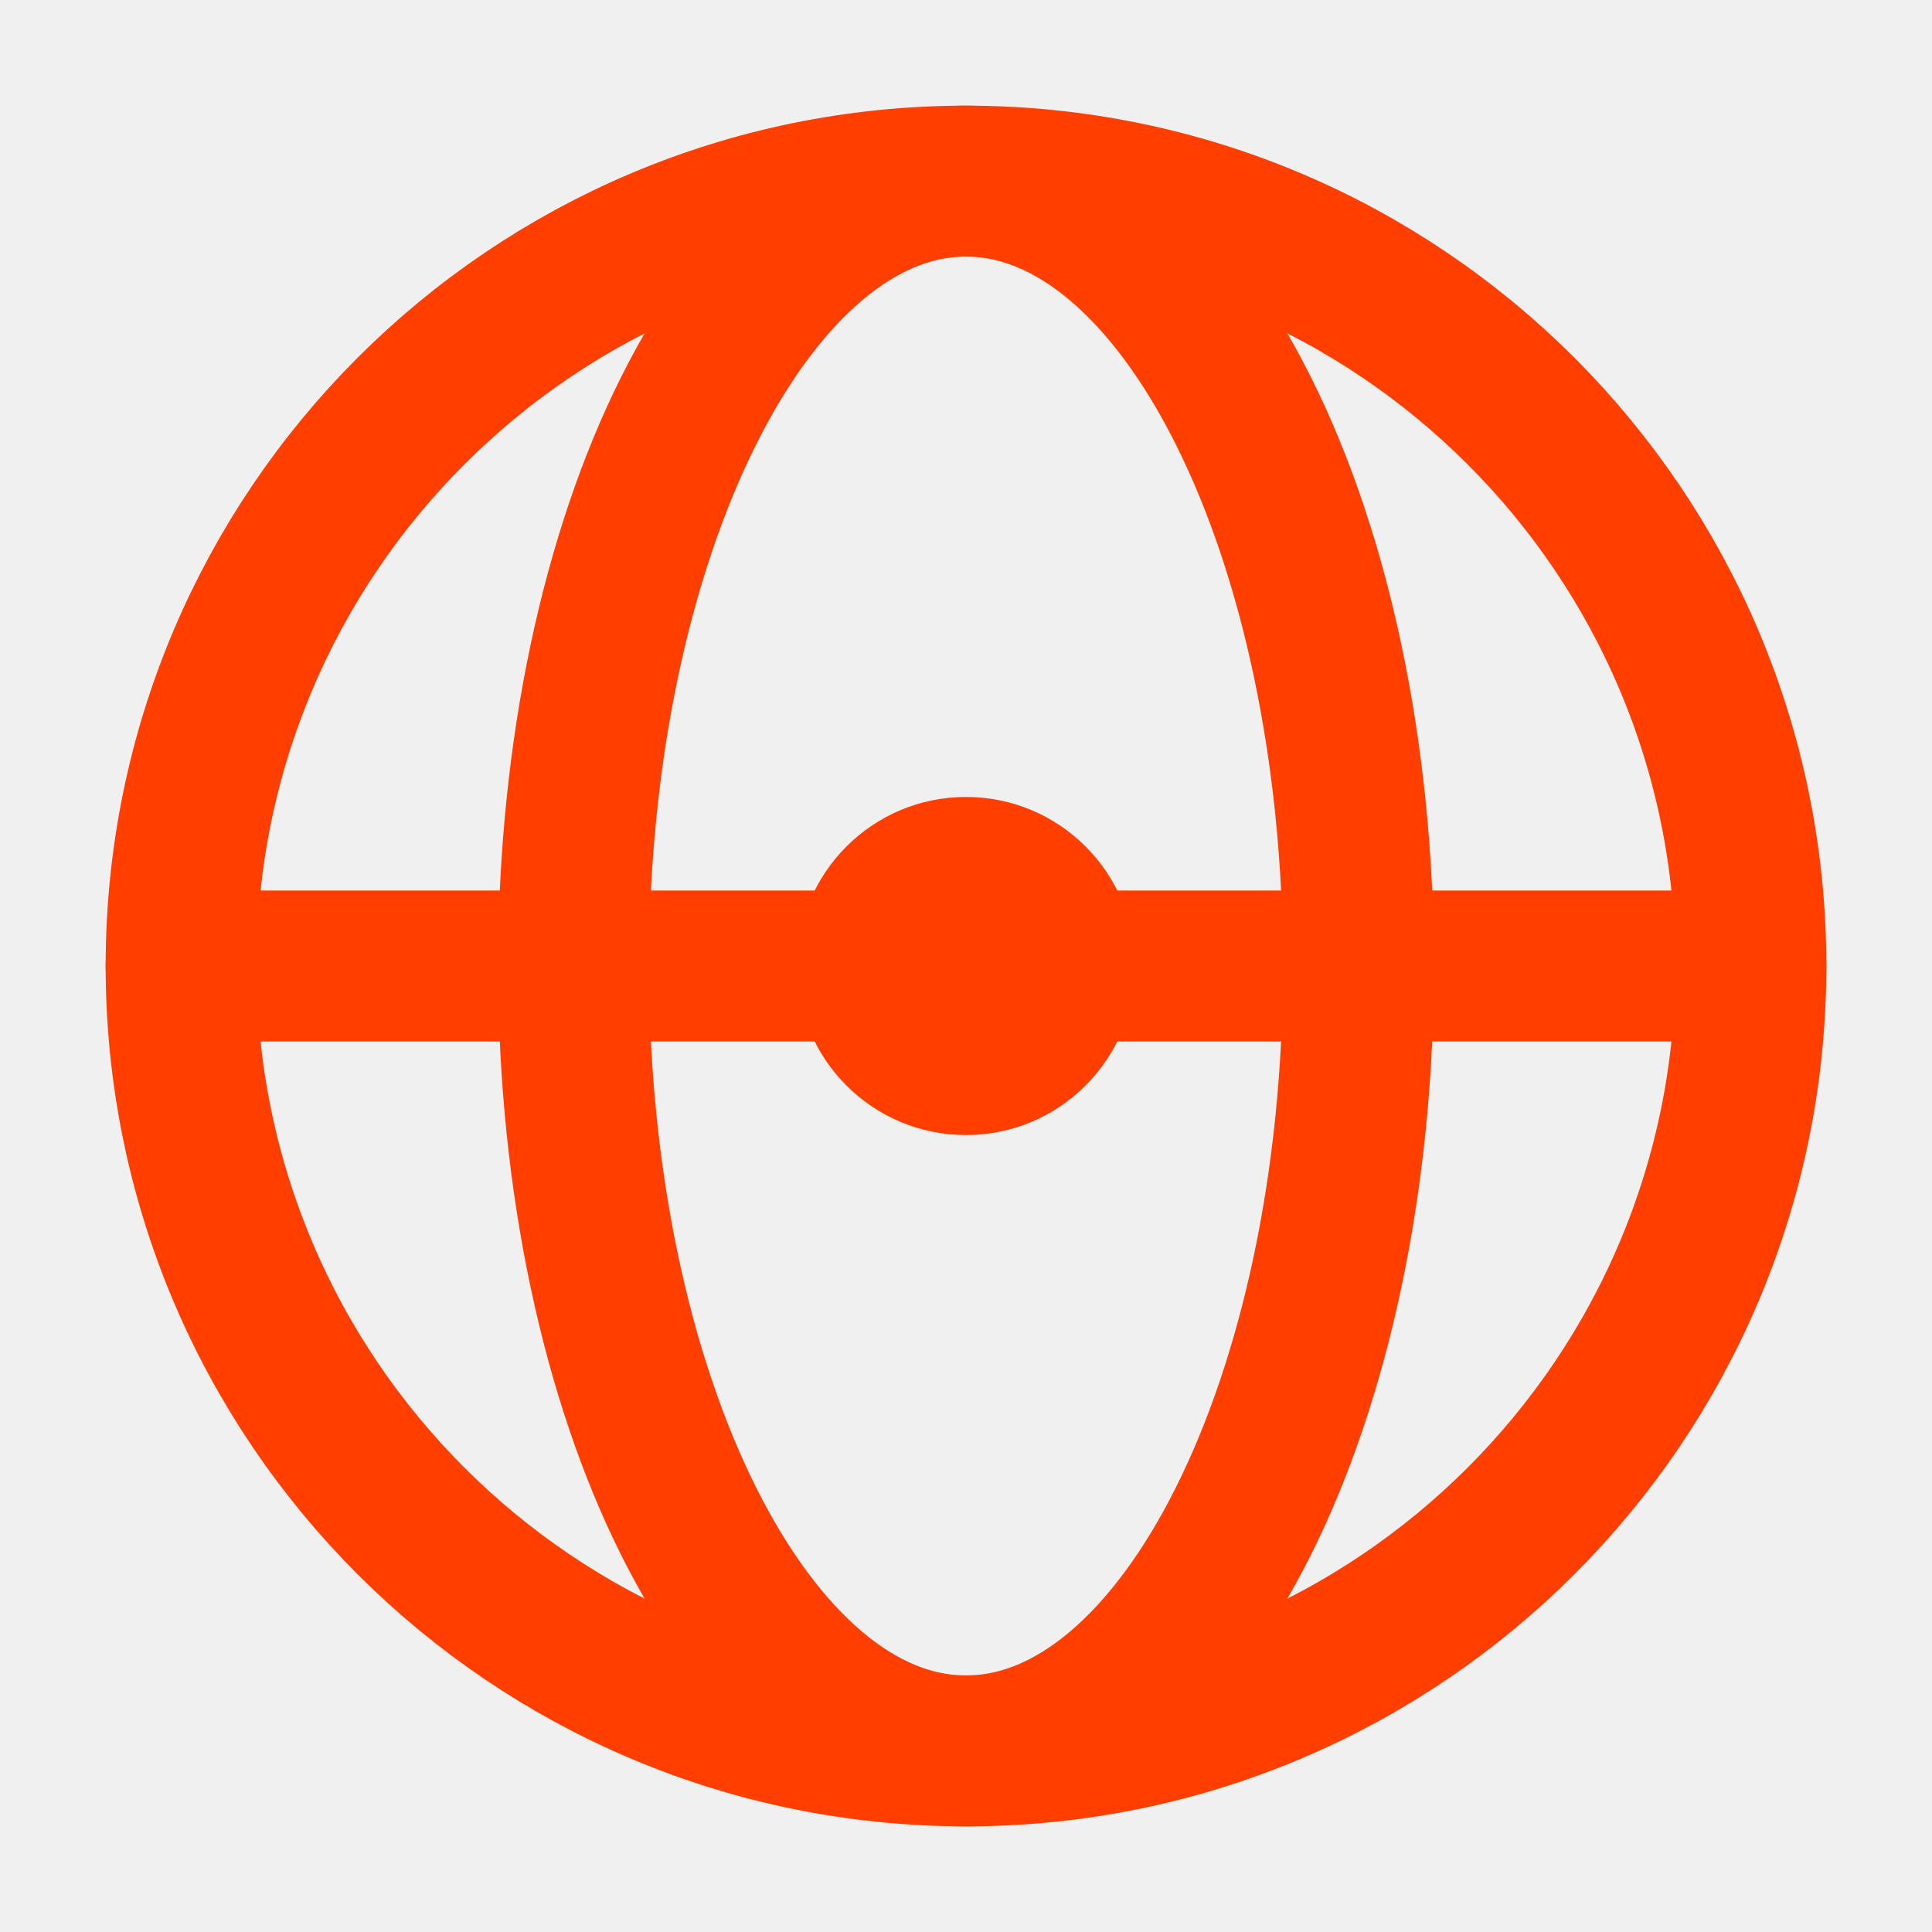
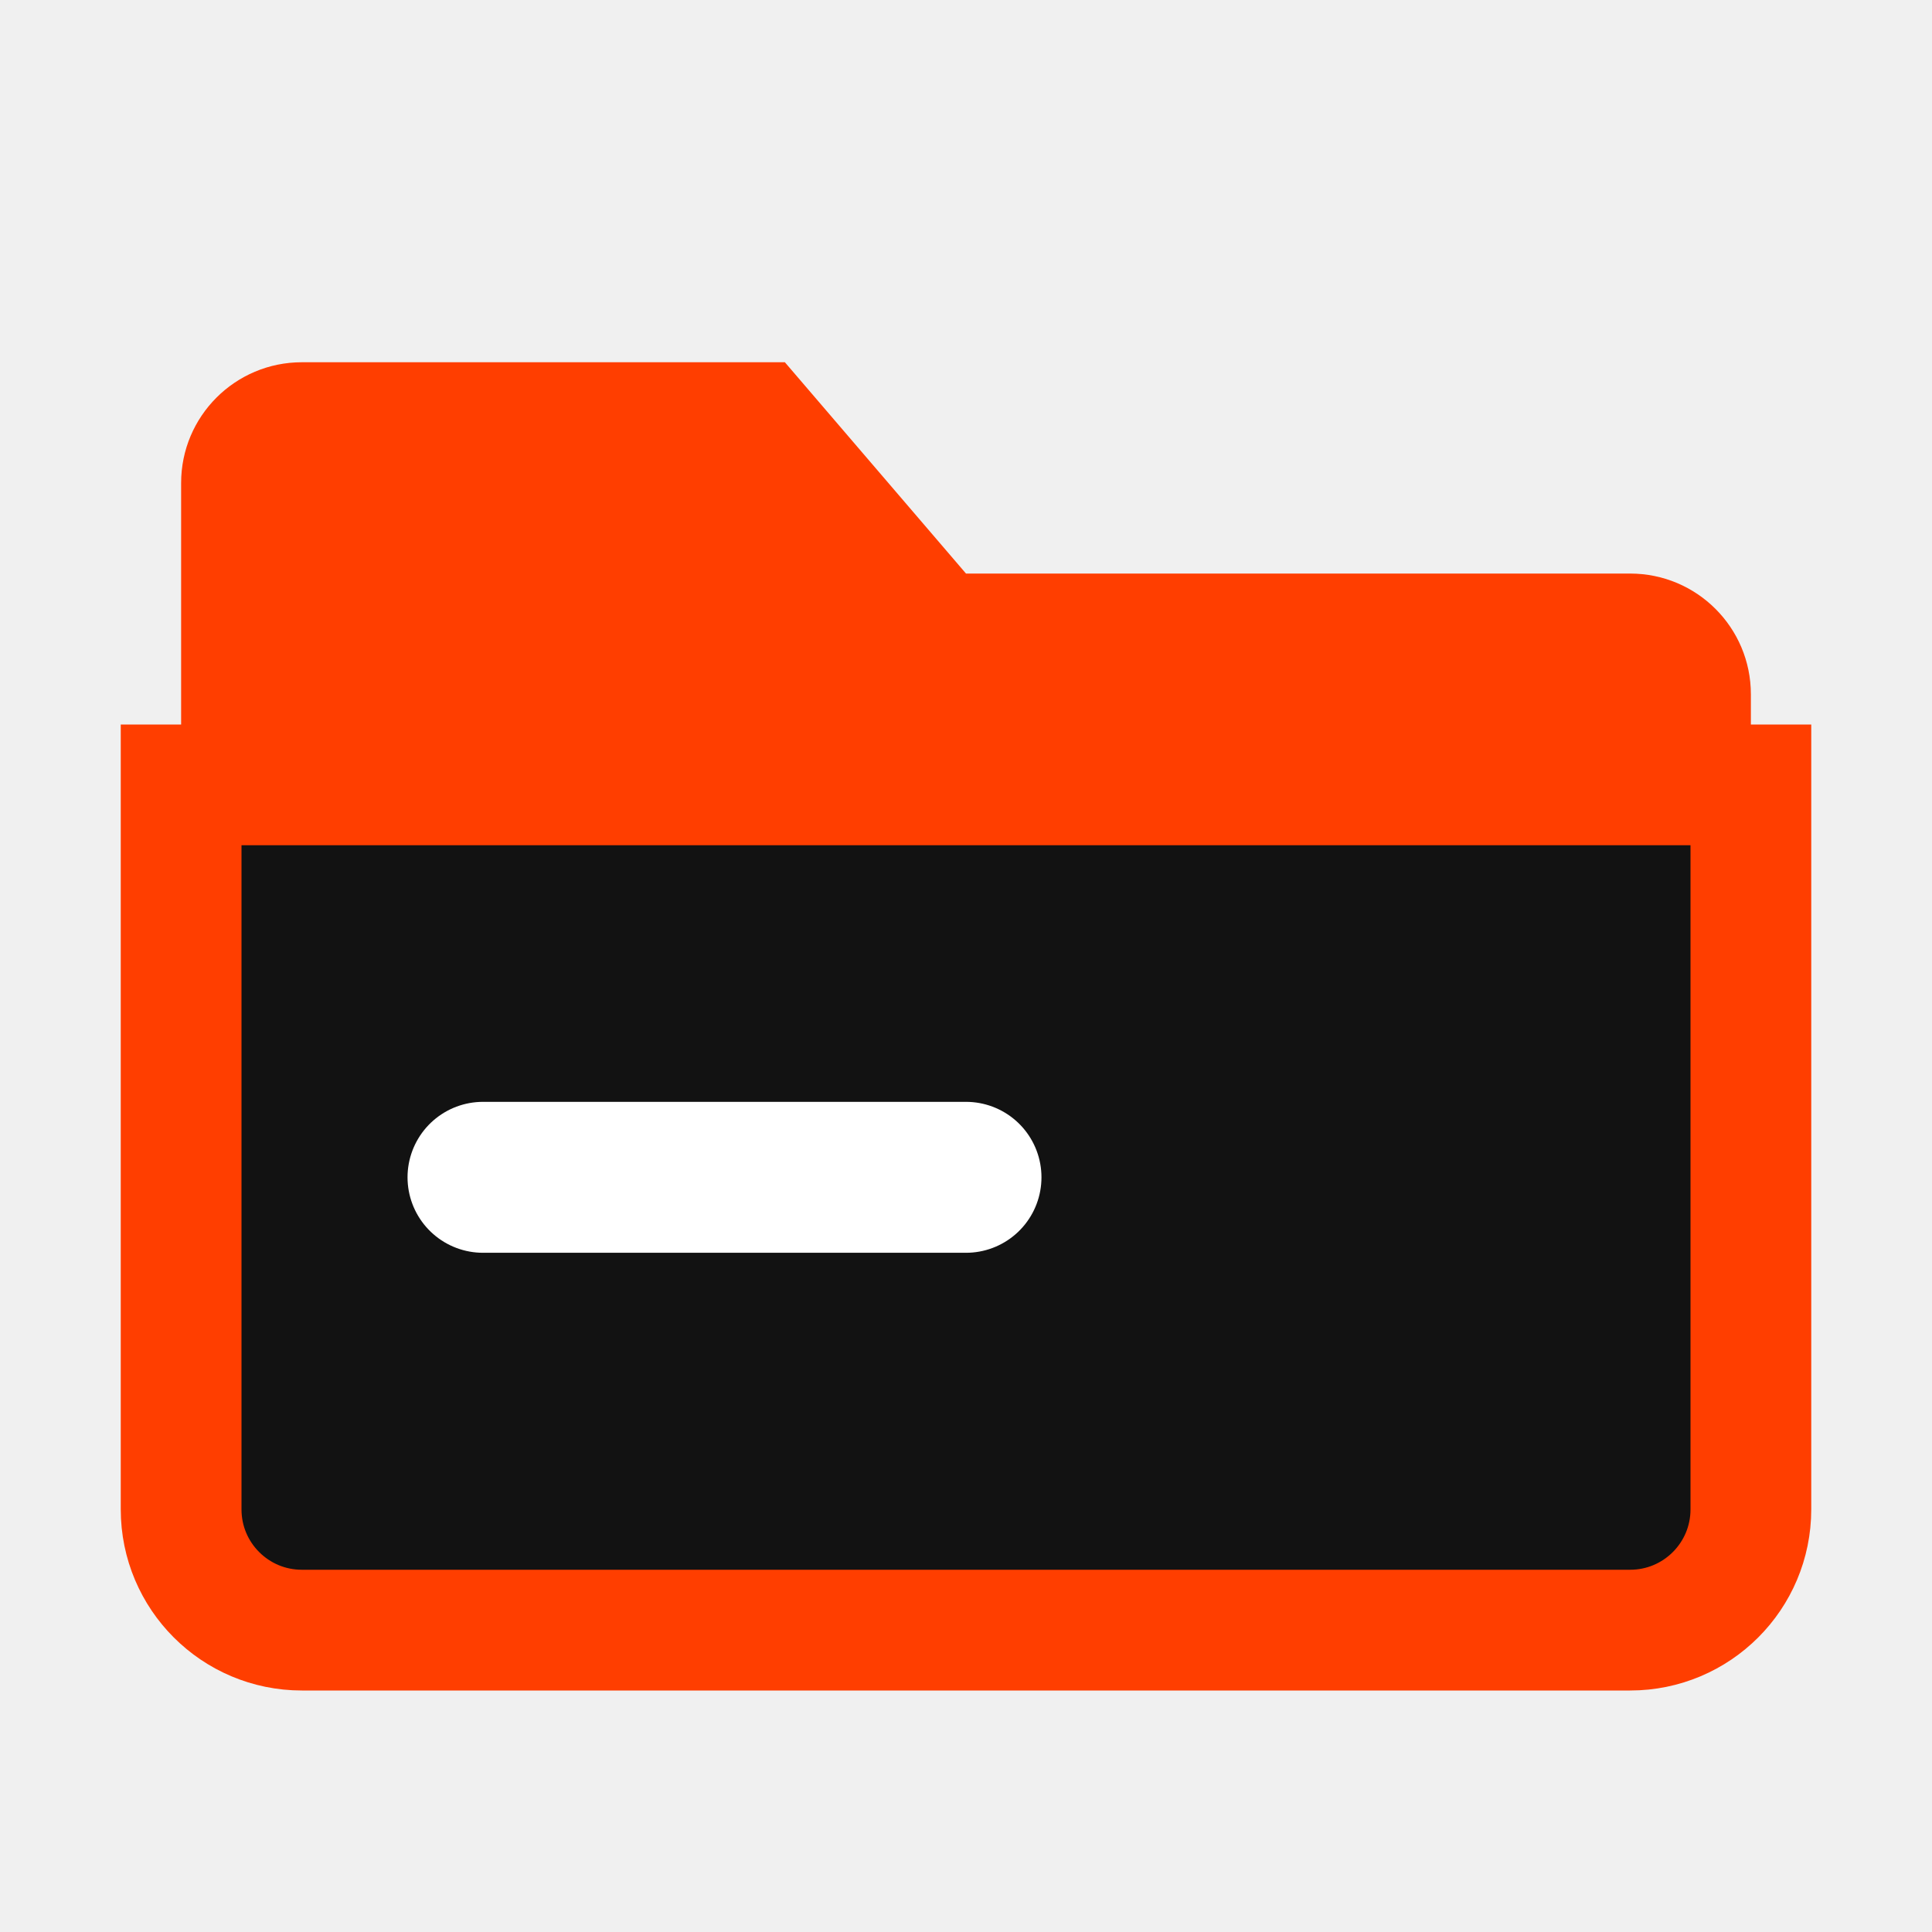
<svg xmlns="http://www.w3.org/2000/svg" viewBox="0 0 32 32" fill="none">
-   <circle cx="16" cy="16" r="13" stroke="#ff3e00" stroke-width="2.5" />
-   <line x1="3" y1="16" x2="29" y2="16" stroke="#ff3e00" stroke-width="2.5" stroke-linecap="round" />
-   <ellipse cx="16" cy="16" rx="6.5" ry="13" stroke="#ff3e00" stroke-width="2.5" />
-   <circle cx="16" cy="16" r="2.8" fill="#ff3e00" />
+   <path d="M3 8C3 6.895 3.895 6 5 6H13L16 9.5H27C28.105 9.5 29 10.395 29 11.5V25C29 26.105 28.105 27 27 27H5C3.895 27 3 26.105 3 25V8Z" fill="#ff3e00" />
+   <path d="M3 13H29V25C29 26.105 28.105 27 27 27H5C3.895 27 3 26.105 3 25V13Z" fill="#121212" stroke="#ff3e00" stroke-width="2" />
+   <line x1="8" y1="19.5" x2="16" y2="19.5" stroke="#ffffff" stroke-width="2.5" stroke-linecap="round" />
</svg>
